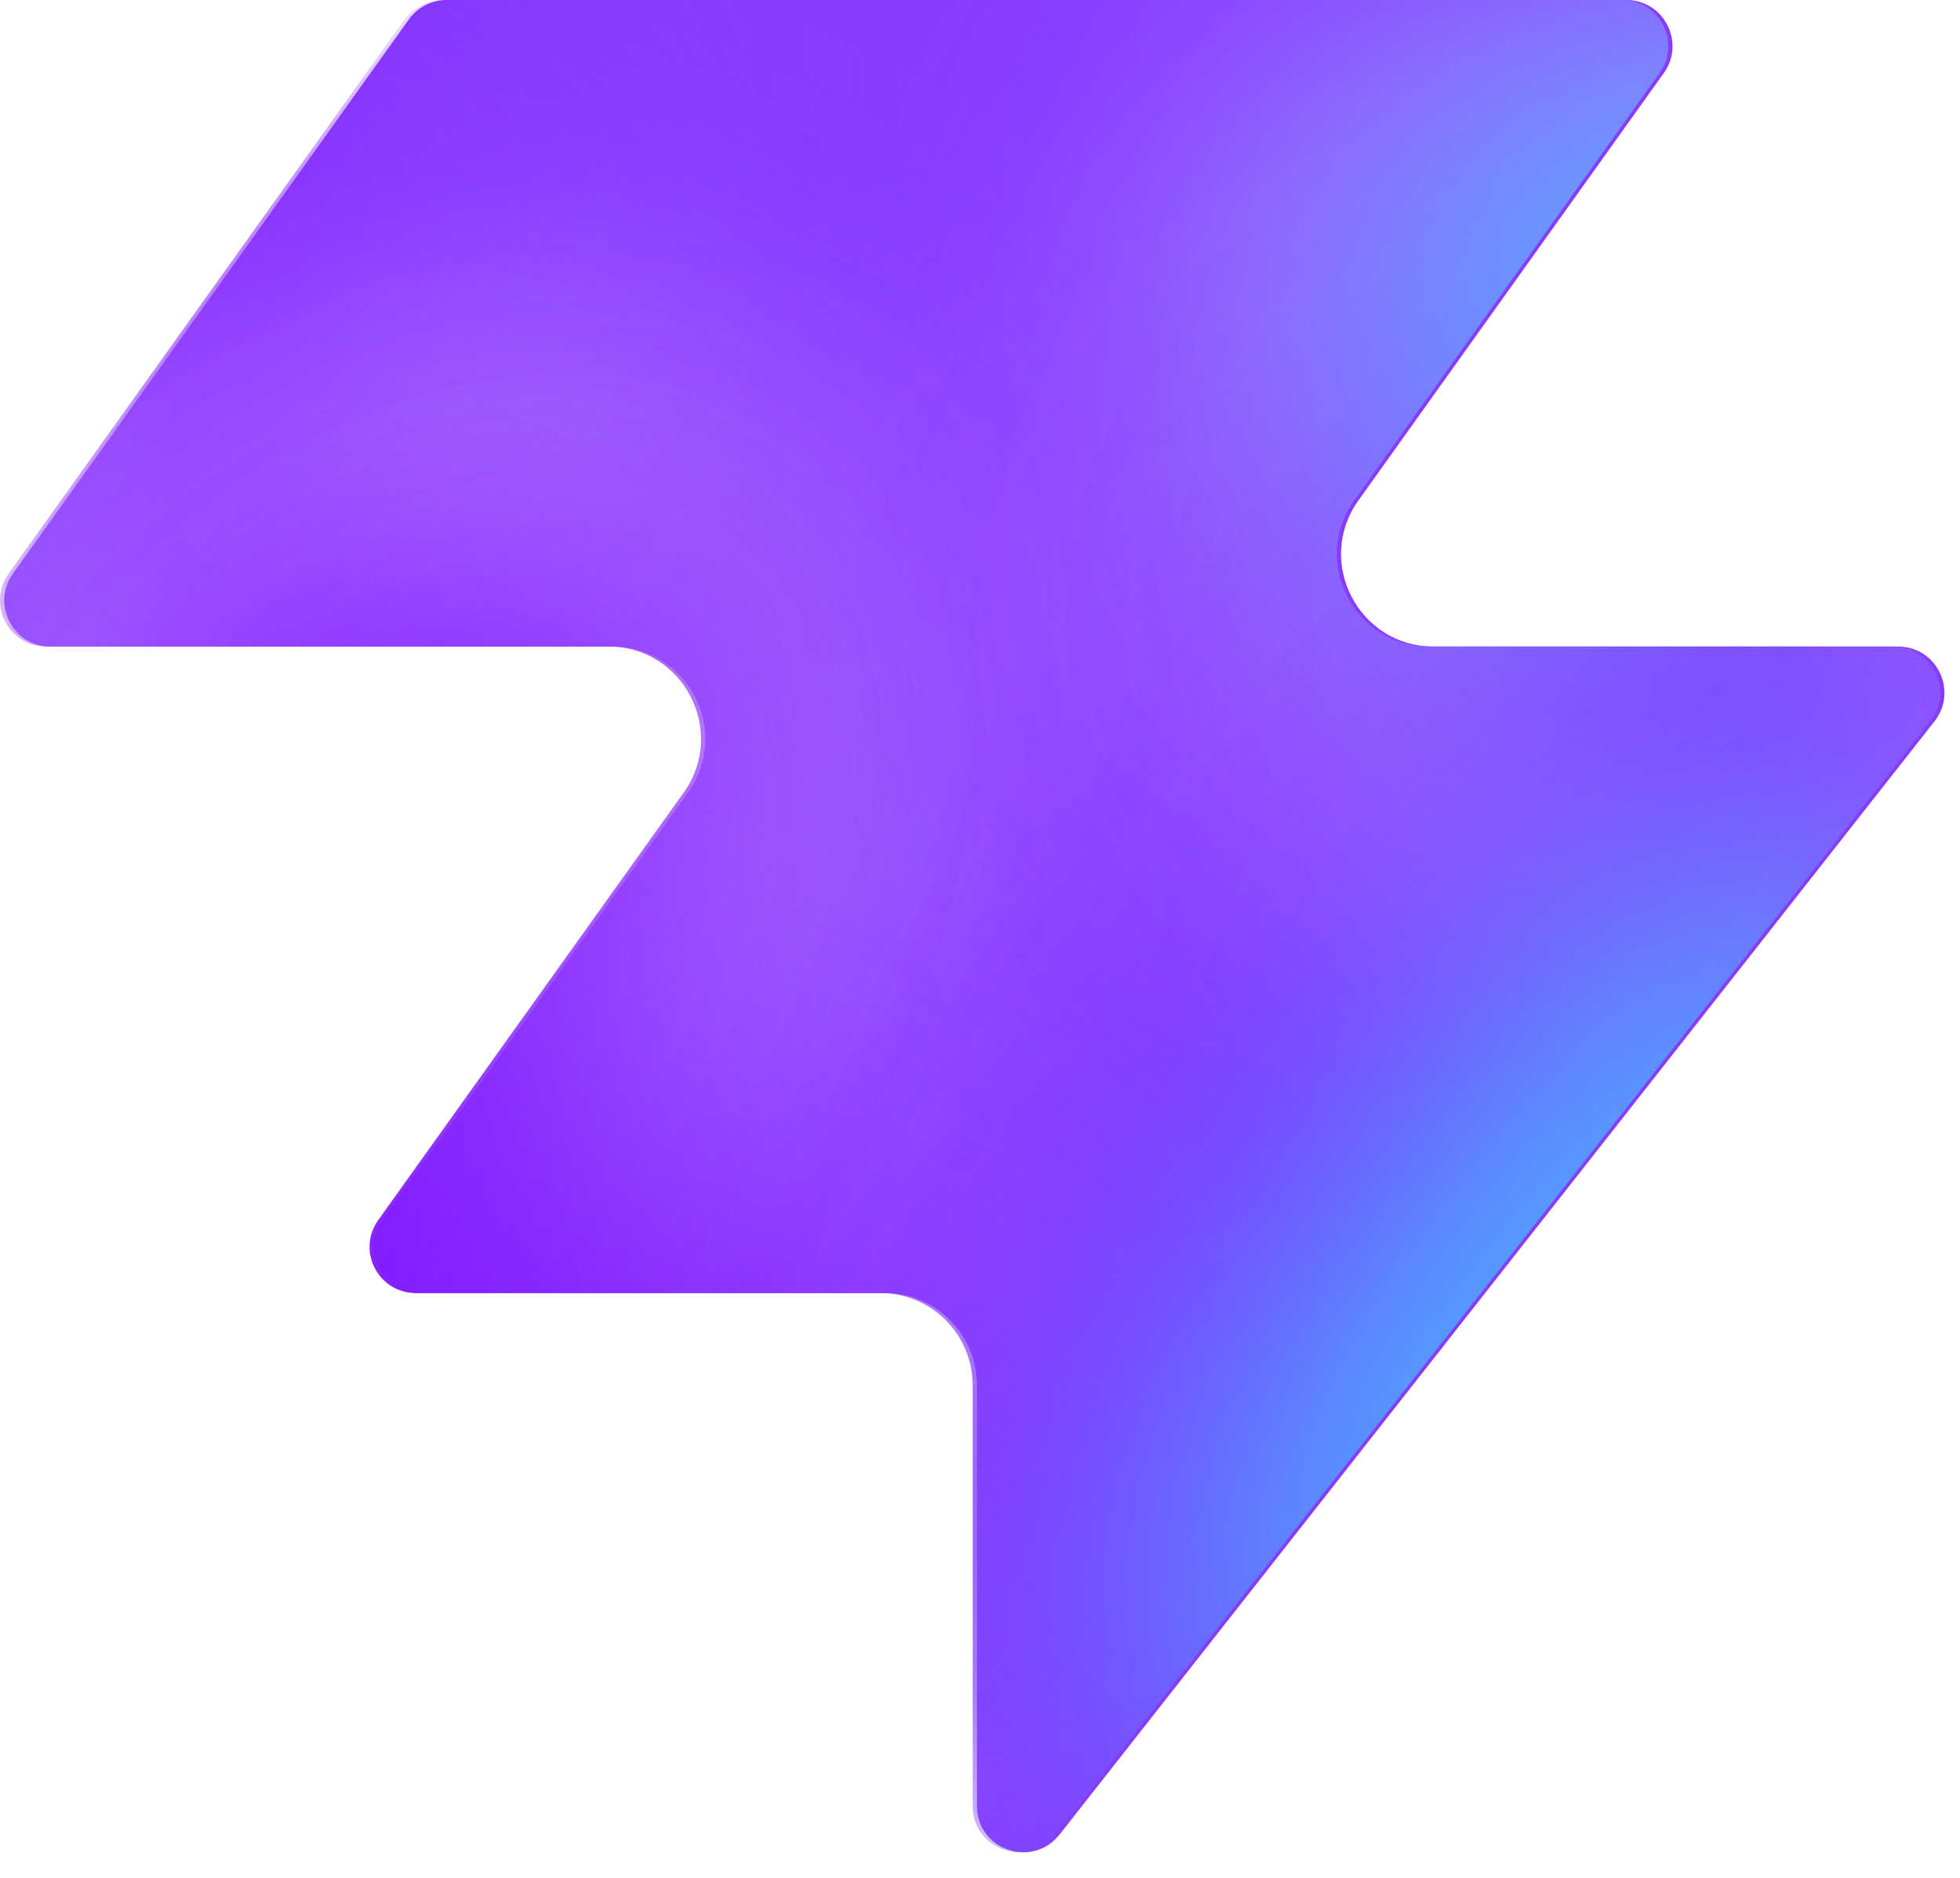
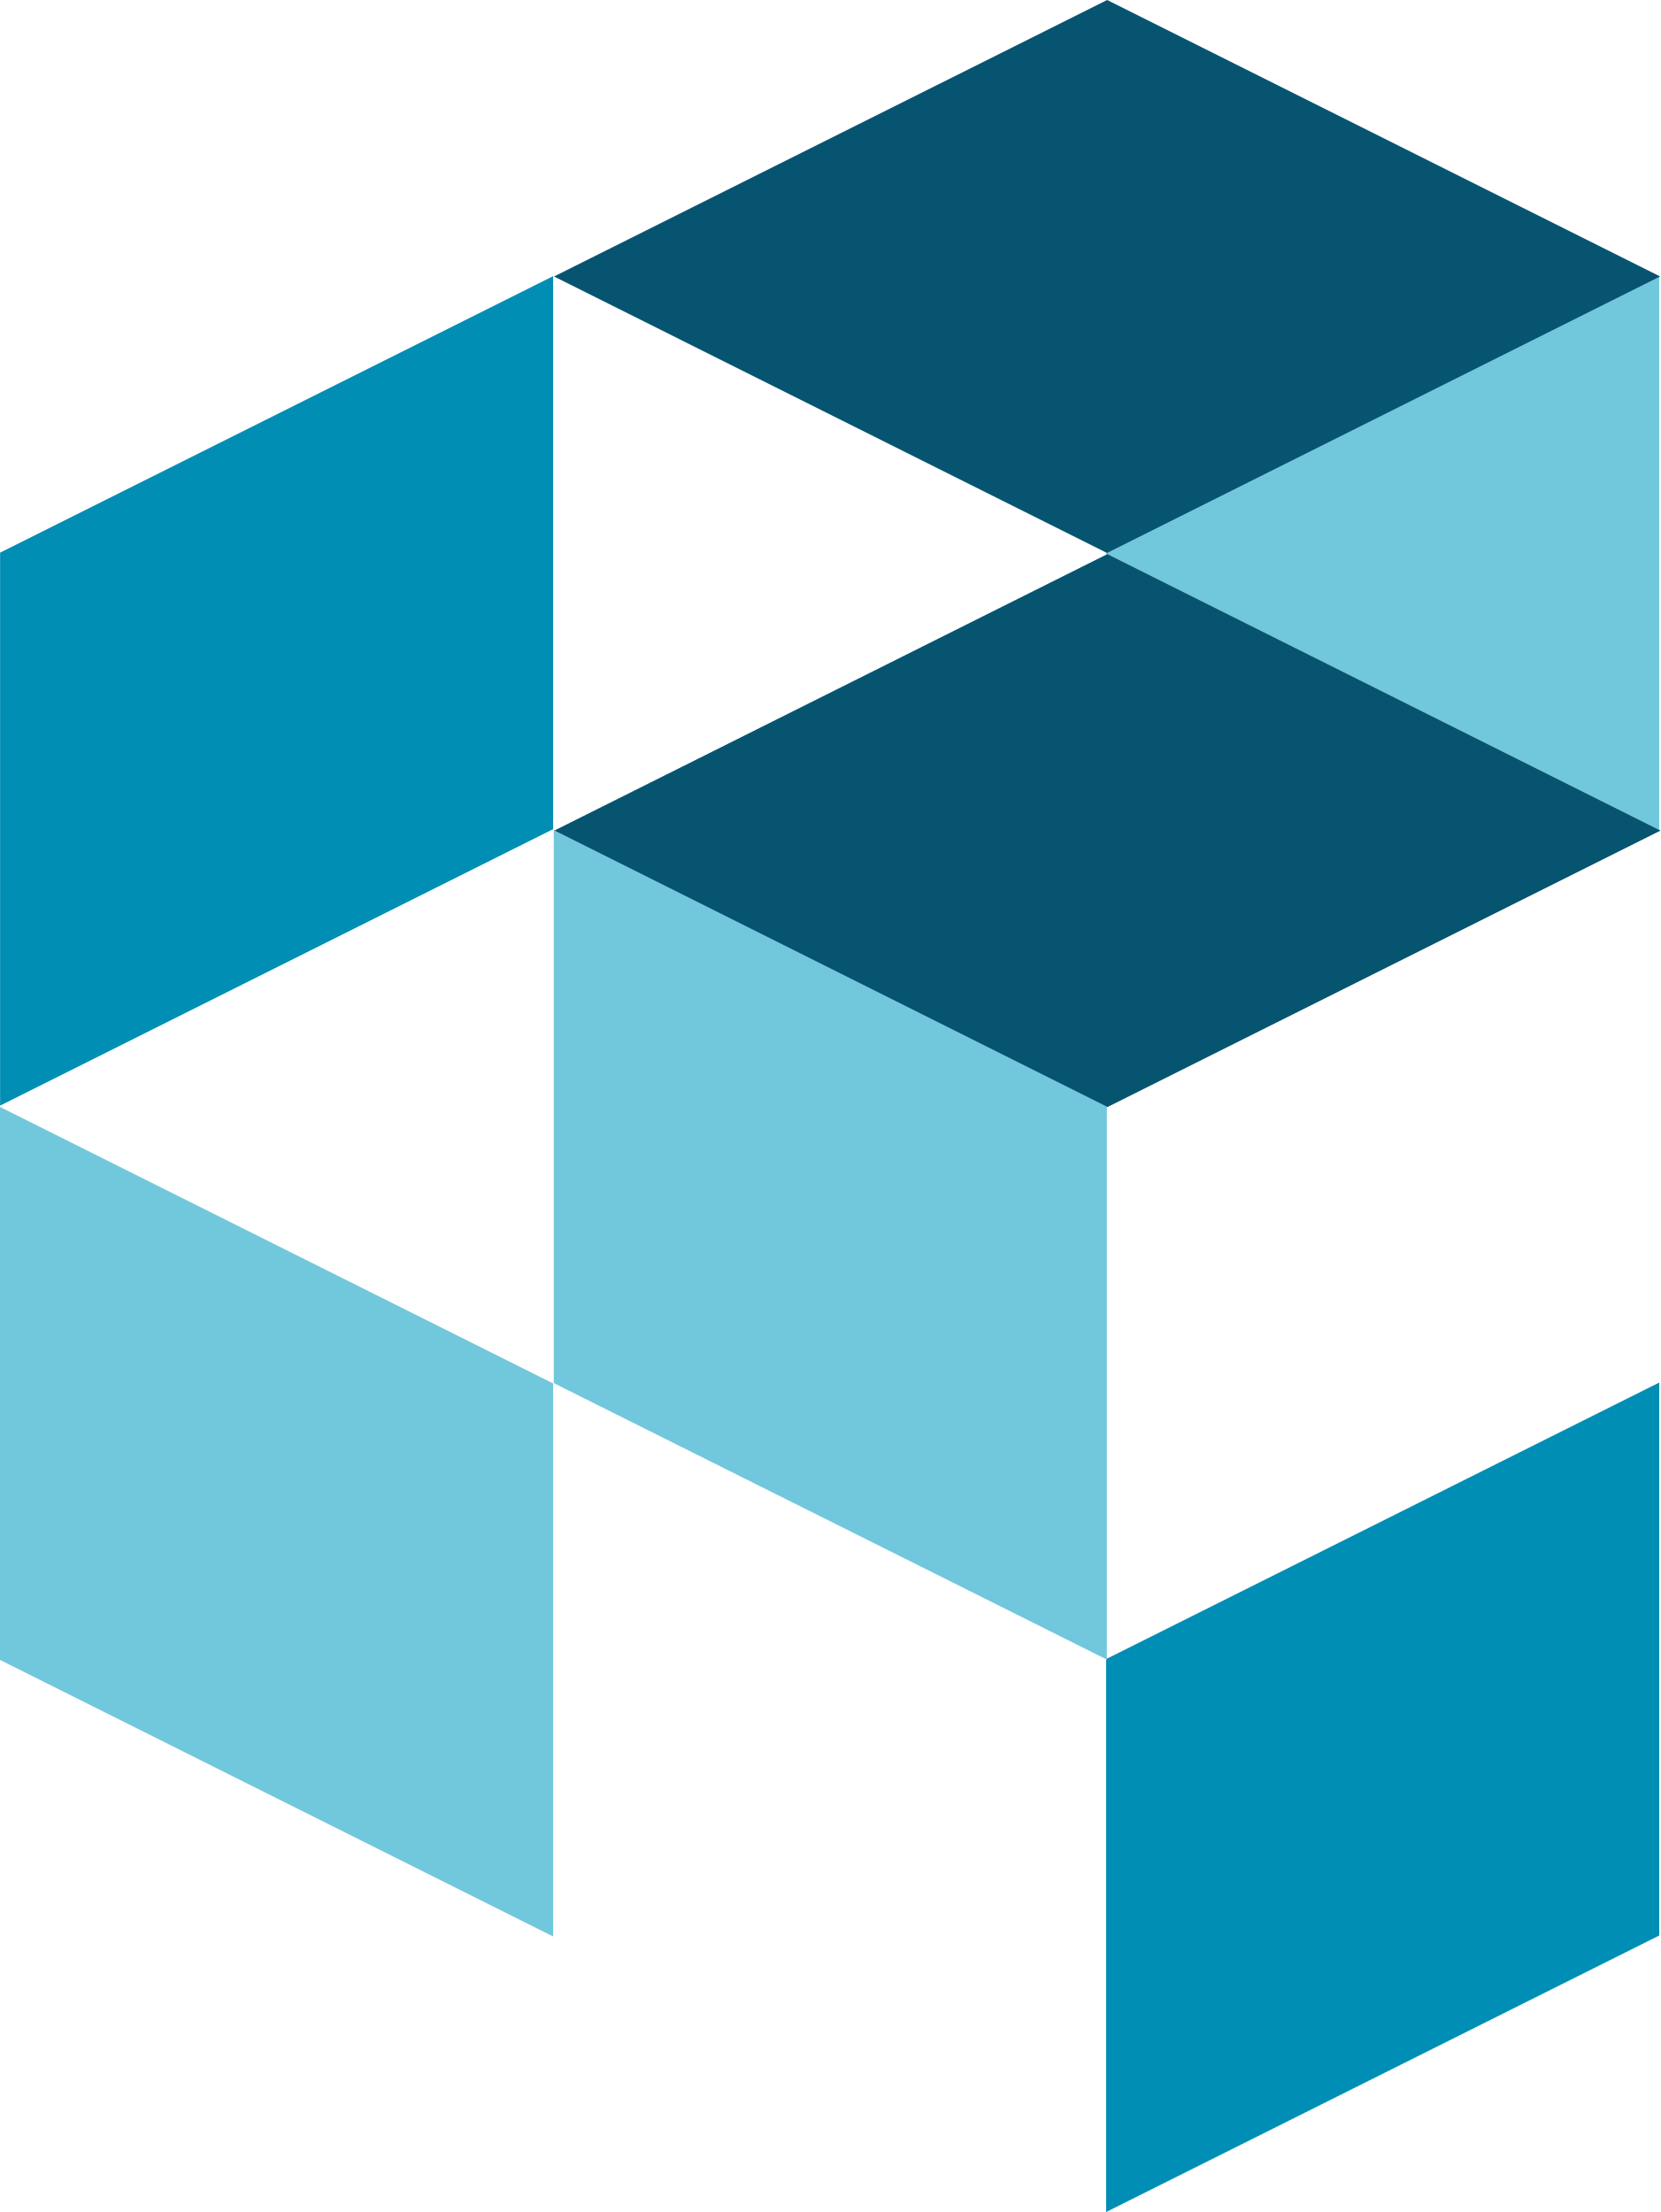
- <svg xmlns="http://www.w3.org/2000/svg" width="48" height="46" fill="none" viewBox="0 0 48 46">
-   <path fill="#863bff" d="M25.946 44.938c-.664.845-2.021.375-2.021-.698V33.937a2.26 2.26 0 0 0-2.262-2.262H10.287c-.92 0-1.456-1.04-.92-1.788l7.48-10.471c1.07-1.497 0-3.578-1.842-3.578H1.237c-.92 0-1.456-1.04-.92-1.788L10.013.474c.214-.297.556-.474.92-.474h28.894c.92 0 1.456 1.04.92 1.788l-7.48 10.471c-1.07 1.498 0 3.579 1.842 3.579h11.377c.943 0 1.473 1.088.89 1.83L25.947 44.94z" style="fill:#863bff;fill:color(display-p3 .525 .23 1);fill-opacity:1" />
-   <mask id="a" width="48" height="46" x="0" y="0" maskUnits="userSpaceOnUse" style="mask-type:alpha">
-     <path fill="#000" d="M25.842 44.938c-.664.844-2.021.375-2.021-.698V33.937a2.26 2.26 0 0 0-2.262-2.262H10.183c-.92 0-1.456-1.04-.92-1.788l7.48-10.471c1.07-1.498 0-3.579-1.842-3.579H1.133c-.92 0-1.456-1.04-.92-1.787L9.91.473c.214-.297.556-.474.92-.474h28.894c.92 0 1.456 1.04.92 1.788l-7.48 10.471c-1.07 1.498 0 3.578 1.842 3.578h11.377c.943 0 1.473 1.088.89 1.832L25.843 44.94z" style="fill:#000;fill-opacity:1" />
-   </mask>
-   <g mask="url(#a)">
-     <g filter="url(#b)">
-       <ellipse cx="5.508" cy="14.704" fill="#ede6ff" rx="5.508" ry="14.704" style="fill:#ede6ff;fill:color(display-p3 .927 .903 1);fill-opacity:1" transform="matrix(.00324 1 1 -.00324 -4.47 31.516)" />
-     </g>
-     <g filter="url(#c)">
-       <ellipse cx="10.399" cy="29.851" fill="#ede6ff" rx="10.399" ry="29.851" style="fill:#ede6ff;fill:color(display-p3 .927 .903 1);fill-opacity:1" transform="matrix(.00324 1 1 -.00324 -39.328 7.883)" />
-     </g>
-     <g filter="url(#d)">
-       <ellipse cx="5.508" cy="30.487" fill="#7e14ff" rx="5.508" ry="30.487" style="fill:#7e14ff;fill:color(display-p3 .492 .077 1);fill-opacity:1" transform="rotate(89.814 -25.913 -14.639)scale(1 -1)" />
-     </g>
-     <g filter="url(#e)">
-       <ellipse cx="5.508" cy="30.599" fill="#7e14ff" rx="5.508" ry="30.599" style="fill:#7e14ff;fill:color(display-p3 .492 .077 1);fill-opacity:1" transform="rotate(89.814 -32.644 -3.334)scale(1 -1)" />
-     </g>
-     <g filter="url(#f)">
-       <ellipse cx="5.508" cy="30.599" fill="#7e14ff" rx="5.508" ry="30.599" style="fill:#7e14ff;fill:color(display-p3 .492 .077 1);fill-opacity:1" transform="matrix(.00324 1 1 -.00324 -34.34 30.47)" />
-     </g>
-     <g filter="url(#g)">
-       <ellipse cx="14.072" cy="22.078" fill="#ede6ff" rx="14.072" ry="22.078" style="fill:#ede6ff;fill:color(display-p3 .927 .903 1);fill-opacity:1" transform="rotate(93.35 24.506 48.493)scale(-1 1)" />
-     </g>
-     <g filter="url(#h)">
-       <ellipse cx="3.47" cy="21.501" fill="#7e14ff" rx="3.47" ry="21.501" style="fill:#7e14ff;fill:color(display-p3 .492 .077 1);fill-opacity:1" transform="rotate(89.009 28.708 47.59)scale(-1 1)" />
-     </g>
-     <g filter="url(#i)">
-       <ellipse cx="3.47" cy="21.501" fill="#7e14ff" rx="3.47" ry="21.501" style="fill:#7e14ff;fill:color(display-p3 .492 .077 1);fill-opacity:1" transform="rotate(89.009 28.708 47.59)scale(-1 1)" />
-     </g>
-     <g filter="url(#j)">
-       <ellipse cx=".387" cy="8.972" fill="#7e14ff" rx="4.407" ry="29.108" style="fill:#7e14ff;fill:color(display-p3 .492 .077 1);fill-opacity:1" transform="rotate(39.51 .387 8.972)" />
-     </g>
-     <g filter="url(#k)">
-       <ellipse cx="47.523" cy="-6.092" fill="#7e14ff" rx="4.407" ry="29.108" style="fill:#7e14ff;fill:color(display-p3 .492 .077 1);fill-opacity:1" transform="rotate(37.892 47.523 -6.092)" />
-     </g>
-     <g filter="url(#l)">
-       <ellipse cx="41.412" cy="6.333" fill="#47bfff" rx="5.971" ry="9.665" style="fill:#47bfff;fill:color(display-p3 .28 .748 1);fill-opacity:1" transform="rotate(37.892 41.412 6.333)" />
-     </g>
-     <g filter="url(#m)">
-       <ellipse cx="-1.879" cy="38.332" fill="#7e14ff" rx="4.407" ry="29.108" style="fill:#7e14ff;fill:color(display-p3 .492 .077 1);fill-opacity:1" transform="rotate(37.892 -1.88 38.332)" />
-     </g>
-     <g filter="url(#n)">
-       <ellipse cx="-1.879" cy="38.332" fill="#7e14ff" rx="4.407" ry="29.108" style="fill:#7e14ff;fill:color(display-p3 .492 .077 1);fill-opacity:1" transform="rotate(37.892 -1.88 38.332)" />
-     </g>
-     <g filter="url(#o)">
-       <ellipse cx="35.651" cy="29.907" fill="#7e14ff" rx="4.407" ry="29.108" style="fill:#7e14ff;fill:color(display-p3 .492 .077 1);fill-opacity:1" transform="rotate(37.892 35.651 29.907)" />
-     </g>
-     <g filter="url(#p)">
-       <ellipse cx="38.418" cy="32.4" fill="#47bfff" rx="5.971" ry="15.297" style="fill:#47bfff;fill:color(display-p3 .28 .748 1);fill-opacity:1" transform="rotate(37.892 38.418 32.4)" />
+ <svg xmlns="http://www.w3.org/2000/svg" id="Ebene_2" data-name="Ebene 2" viewBox="0 0 346.31 461.38">
+   <defs>
+     <style>      .cls-1 {        fill: #008eb4;      }      .cls-2 {        fill: #71c8dd;      }      .cls-3 {        fill: #075471;      }    </style>
+   </defs>
+   <g id="Ebene_1-2" data-name="Ebene 1">
+     <g>
+       <polygon class="cls-2" points="345.96 173.06 346.04 173.02 346.04 57.77 230.89 115.35 230.79 115.3 230.69 115.35 230.69 115.7 230.96 115.57 345.96 173.06" />
+       <polygon class="cls-1" points="230.84 346.16 230.69 346.09 230.69 461.38 346.04 403.71 346.04 288.37 230.84 345.97 230.84 346.16" />
+       <polygon class="cls-2" points="230.84 345.97 230.84 230.85 115.62 173.24 115.65 173.22 115.49 173.14 115.49 288.49 230.69 346.09 230.84 346.16 230.84 345.97" />
+       <polygon class="cls-2" points="0 346.23 115.35 403.91 115.35 288.56 0 230.89 0 346.23" />
+       <polygon class="cls-1" points=".02 230.61 115.36 172.94 115.36 57.6 .02 115.27 .02 230.61" />
+       <polygon class="cls-3" points="346.04 57.77 346.23 57.67 230.89 0 115.54 57.67 230.79 115.3 230.89 115.35 346.04 57.77" />
+       <polygon class="cls-3" points="230.84 230.85 230.96 230.91 346.31 173.24 345.96 173.06 230.96 115.57 230.69 115.7 115.65 173.22 115.62 173.24 230.84 230.85" />
    </g>
  </g>
-   <defs>
-     <filter id="b" width="60.045" height="41.654" x="-19.77" y="16.149" color-interpolation-filters="sRGB" filterUnits="userSpaceOnUse">
-       <feFlood flood-opacity="0" result="BackgroundImageFix" />
-       <feBlend in="SourceGraphic" in2="BackgroundImageFix" result="shape" />
-       <feGaussianBlur result="effect1_foregroundBlur_2002_17158" stdDeviation="7.659" />
-     </filter>
-     <filter id="c" width="90.34" height="51.437" x="-54.613" y="-7.533" color-interpolation-filters="sRGB" filterUnits="userSpaceOnUse">
-       <feFlood flood-opacity="0" result="BackgroundImageFix" />
-       <feBlend in="SourceGraphic" in2="BackgroundImageFix" result="shape" />
-       <feGaussianBlur result="effect1_foregroundBlur_2002_17158" stdDeviation="7.659" />
-     </filter>
-     <filter id="d" width="79.355" height="29.4" x="-49.64" y="2.03" color-interpolation-filters="sRGB" filterUnits="userSpaceOnUse">
-       <feFlood flood-opacity="0" result="BackgroundImageFix" />
-       <feBlend in="SourceGraphic" in2="BackgroundImageFix" result="shape" />
-       <feGaussianBlur result="effect1_foregroundBlur_2002_17158" stdDeviation="4.596" />
-     </filter>
-     <filter id="e" width="79.579" height="29.4" x="-45.045" y="20.029" color-interpolation-filters="sRGB" filterUnits="userSpaceOnUse">
-       <feFlood flood-opacity="0" result="BackgroundImageFix" />
-       <feBlend in="SourceGraphic" in2="BackgroundImageFix" result="shape" />
-       <feGaussianBlur result="effect1_foregroundBlur_2002_17158" stdDeviation="4.596" />
-     </filter>
-     <filter id="f" width="79.579" height="29.4" x="-43.513" y="21.178" color-interpolation-filters="sRGB" filterUnits="userSpaceOnUse">
-       <feFlood flood-opacity="0" result="BackgroundImageFix" />
-       <feBlend in="SourceGraphic" in2="BackgroundImageFix" result="shape" />
-       <feGaussianBlur result="effect1_foregroundBlur_2002_17158" stdDeviation="4.596" />
-     </filter>
-     <filter id="g" width="74.749" height="58.852" x="15.756" y="-17.901" color-interpolation-filters="sRGB" filterUnits="userSpaceOnUse">
-       <feFlood flood-opacity="0" result="BackgroundImageFix" />
-       <feBlend in="SourceGraphic" in2="BackgroundImageFix" result="shape" />
-       <feGaussianBlur result="effect1_foregroundBlur_2002_17158" stdDeviation="7.659" />
-     </filter>
-     <filter id="h" width="61.377" height="25.362" x="23.548" y="2.284" color-interpolation-filters="sRGB" filterUnits="userSpaceOnUse">
-       <feFlood flood-opacity="0" result="BackgroundImageFix" />
-       <feBlend in="SourceGraphic" in2="BackgroundImageFix" result="shape" />
-       <feGaussianBlur result="effect1_foregroundBlur_2002_17158" stdDeviation="4.596" />
-     </filter>
-     <filter id="i" width="61.377" height="25.362" x="23.548" y="2.284" color-interpolation-filters="sRGB" filterUnits="userSpaceOnUse">
-       <feFlood flood-opacity="0" result="BackgroundImageFix" />
-       <feBlend in="SourceGraphic" in2="BackgroundImageFix" result="shape" />
-       <feGaussianBlur result="effect1_foregroundBlur_2002_17158" stdDeviation="4.596" />
-     </filter>
-     <filter id="j" width="56.045" height="63.649" x="-27.636" y="-22.853" color-interpolation-filters="sRGB" filterUnits="userSpaceOnUse">
-       <feFlood flood-opacity="0" result="BackgroundImageFix" />
-       <feBlend in="SourceGraphic" in2="BackgroundImageFix" result="shape" />
-       <feGaussianBlur result="effect1_foregroundBlur_2002_17158" stdDeviation="4.596" />
-     </filter>
-     <filter id="k" width="54.814" height="64.646" x="20.116" y="-38.415" color-interpolation-filters="sRGB" filterUnits="userSpaceOnUse">
-       <feFlood flood-opacity="0" result="BackgroundImageFix" />
-       <feBlend in="SourceGraphic" in2="BackgroundImageFix" result="shape" />
-       <feGaussianBlur result="effect1_foregroundBlur_2002_17158" stdDeviation="4.596" />
-     </filter>
-     <filter id="l" width="33.541" height="35.313" x="24.641" y="-11.323" color-interpolation-filters="sRGB" filterUnits="userSpaceOnUse">
-       <feFlood flood-opacity="0" result="BackgroundImageFix" />
-       <feBlend in="SourceGraphic" in2="BackgroundImageFix" result="shape" />
-       <feGaussianBlur result="effect1_foregroundBlur_2002_17158" stdDeviation="4.596" />
-     </filter>
-     <filter id="m" width="54.814" height="64.646" x="-29.286" y="6.009" color-interpolation-filters="sRGB" filterUnits="userSpaceOnUse">
-       <feFlood flood-opacity="0" result="BackgroundImageFix" />
-       <feBlend in="SourceGraphic" in2="BackgroundImageFix" result="shape" />
-       <feGaussianBlur result="effect1_foregroundBlur_2002_17158" stdDeviation="4.596" />
-     </filter>
-     <filter id="n" width="54.814" height="64.646" x="-29.286" y="6.009" color-interpolation-filters="sRGB" filterUnits="userSpaceOnUse">
-       <feFlood flood-opacity="0" result="BackgroundImageFix" />
-       <feBlend in="SourceGraphic" in2="BackgroundImageFix" result="shape" />
-       <feGaussianBlur result="effect1_foregroundBlur_2002_17158" stdDeviation="4.596" />
-     </filter>
-     <filter id="o" width="54.814" height="64.646" x="8.244" y="-2.416" color-interpolation-filters="sRGB" filterUnits="userSpaceOnUse">
-       <feFlood flood-opacity="0" result="BackgroundImageFix" />
-       <feBlend in="SourceGraphic" in2="BackgroundImageFix" result="shape" />
-       <feGaussianBlur result="effect1_foregroundBlur_2002_17158" stdDeviation="4.596" />
-     </filter>
-     <filter id="p" width="39.409" height="43.623" x="18.713" y="10.588" color-interpolation-filters="sRGB" filterUnits="userSpaceOnUse">
-       <feFlood flood-opacity="0" result="BackgroundImageFix" />
-       <feBlend in="SourceGraphic" in2="BackgroundImageFix" result="shape" />
-       <feGaussianBlur result="effect1_foregroundBlur_2002_17158" stdDeviation="4.596" />
-     </filter>
-   </defs>
</svg>
